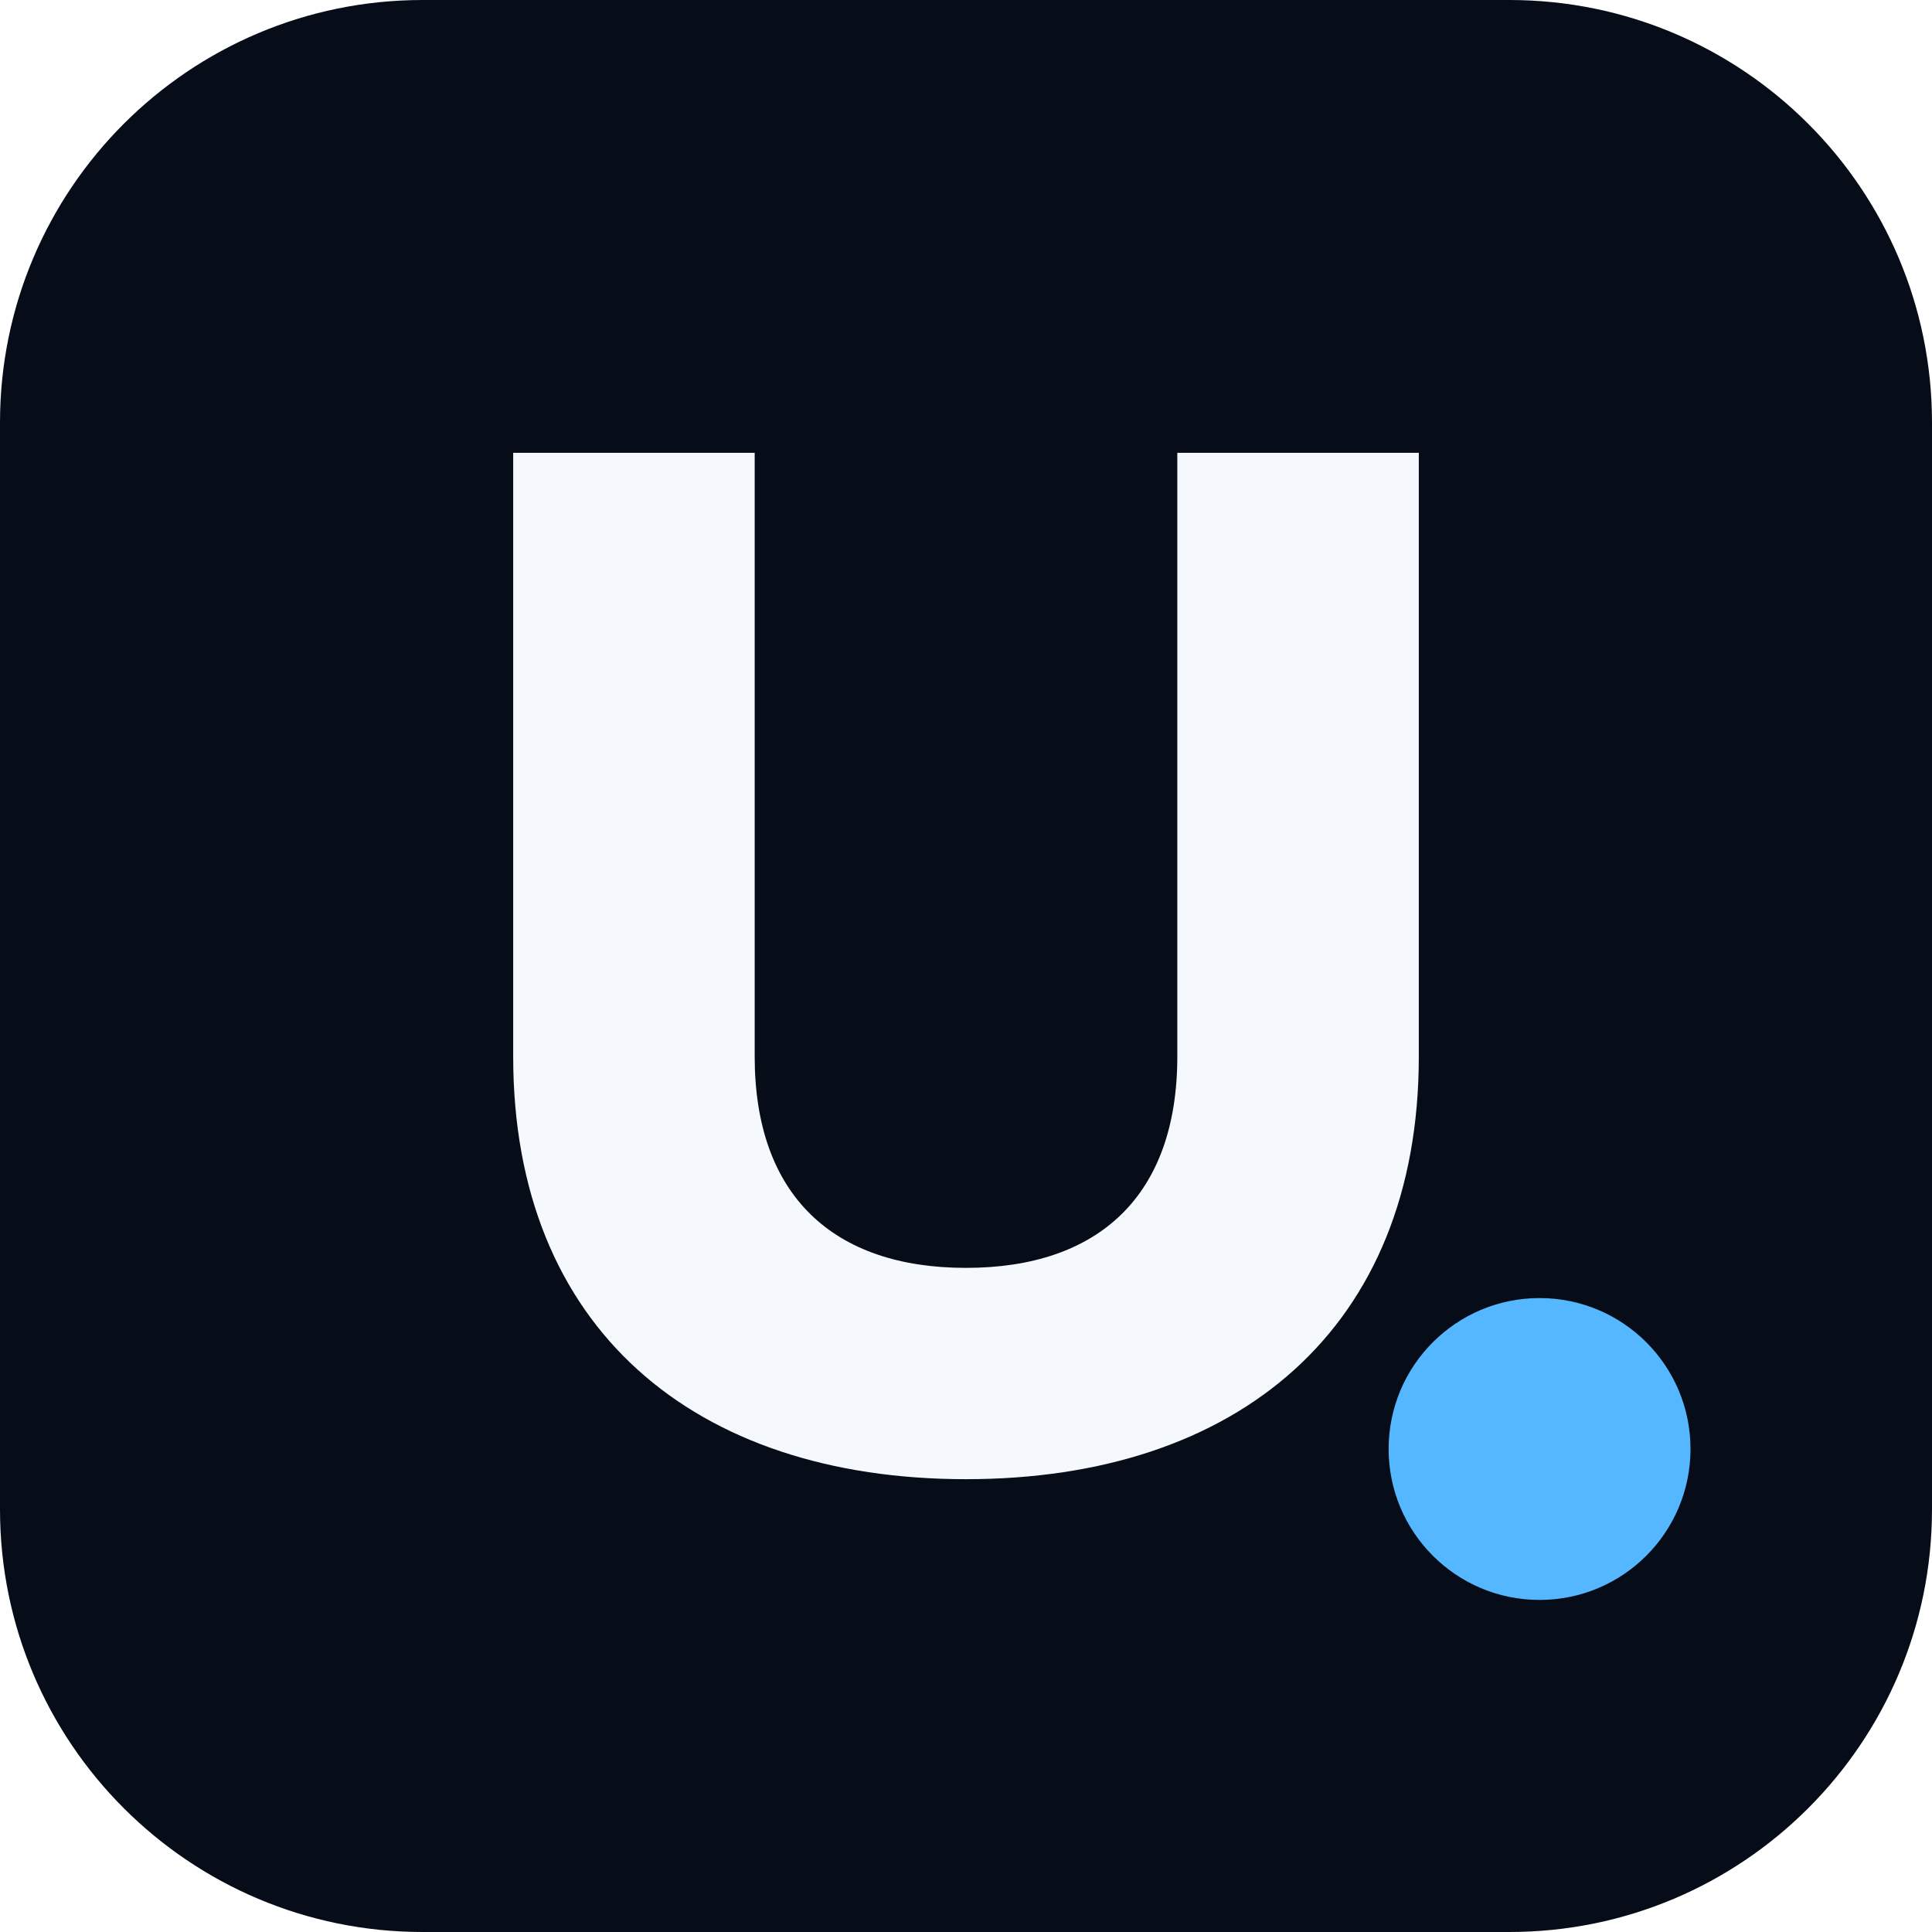
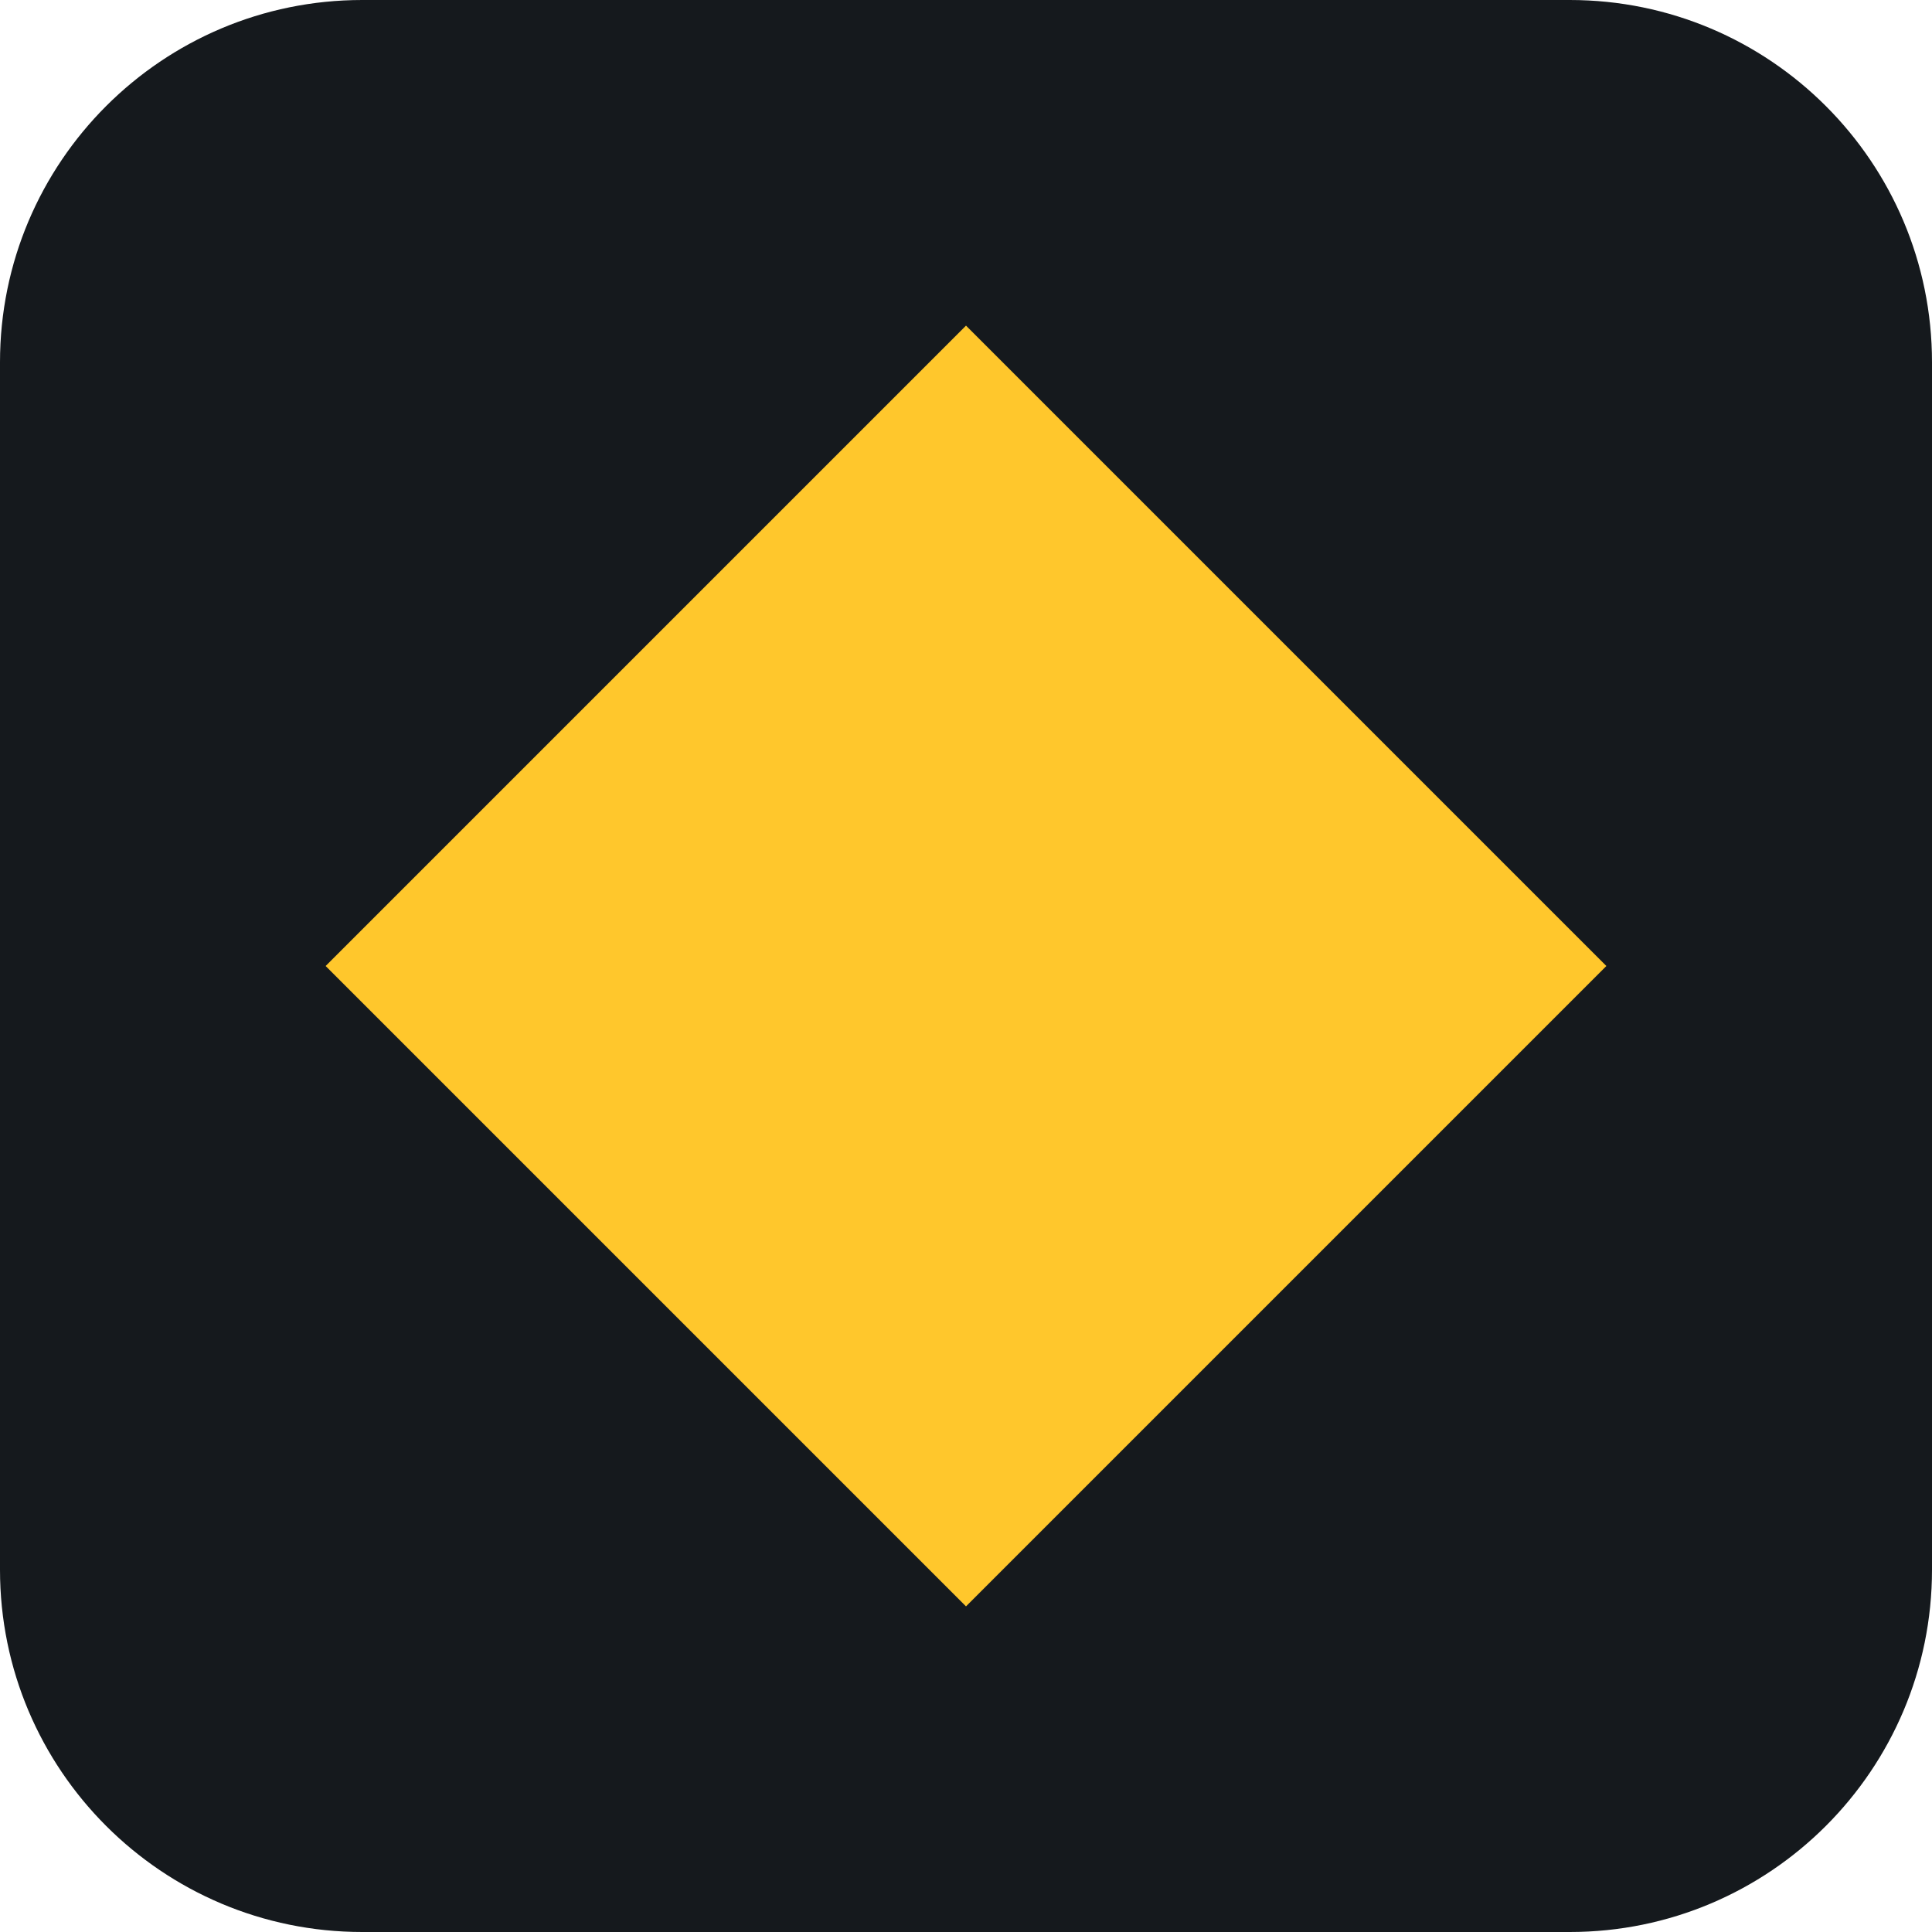
<svg xmlns="http://www.w3.org/2000/svg" viewBox="0 0 64 64">
-   <rect width="64" height="64" rx="14" fill="#070d18" />
-   <path d="M17 15v20c0 9 6 14 15 14s15-5 15-14V15h-8v20c0 4.6-2.6 7-7 7s-7-2.4-7-7V15z" fill="#f5f8fc" />
-   <circle cx="51" cy="48" r="5" fill="#55b7ff" />
+   <rect width="64" height="64" rx="12" fill="#15191d" />
+   <rect x="17" y="17" width="30" height="30" transform="rotate(45 32 32)" fill="#ffc72c" />
</svg>
